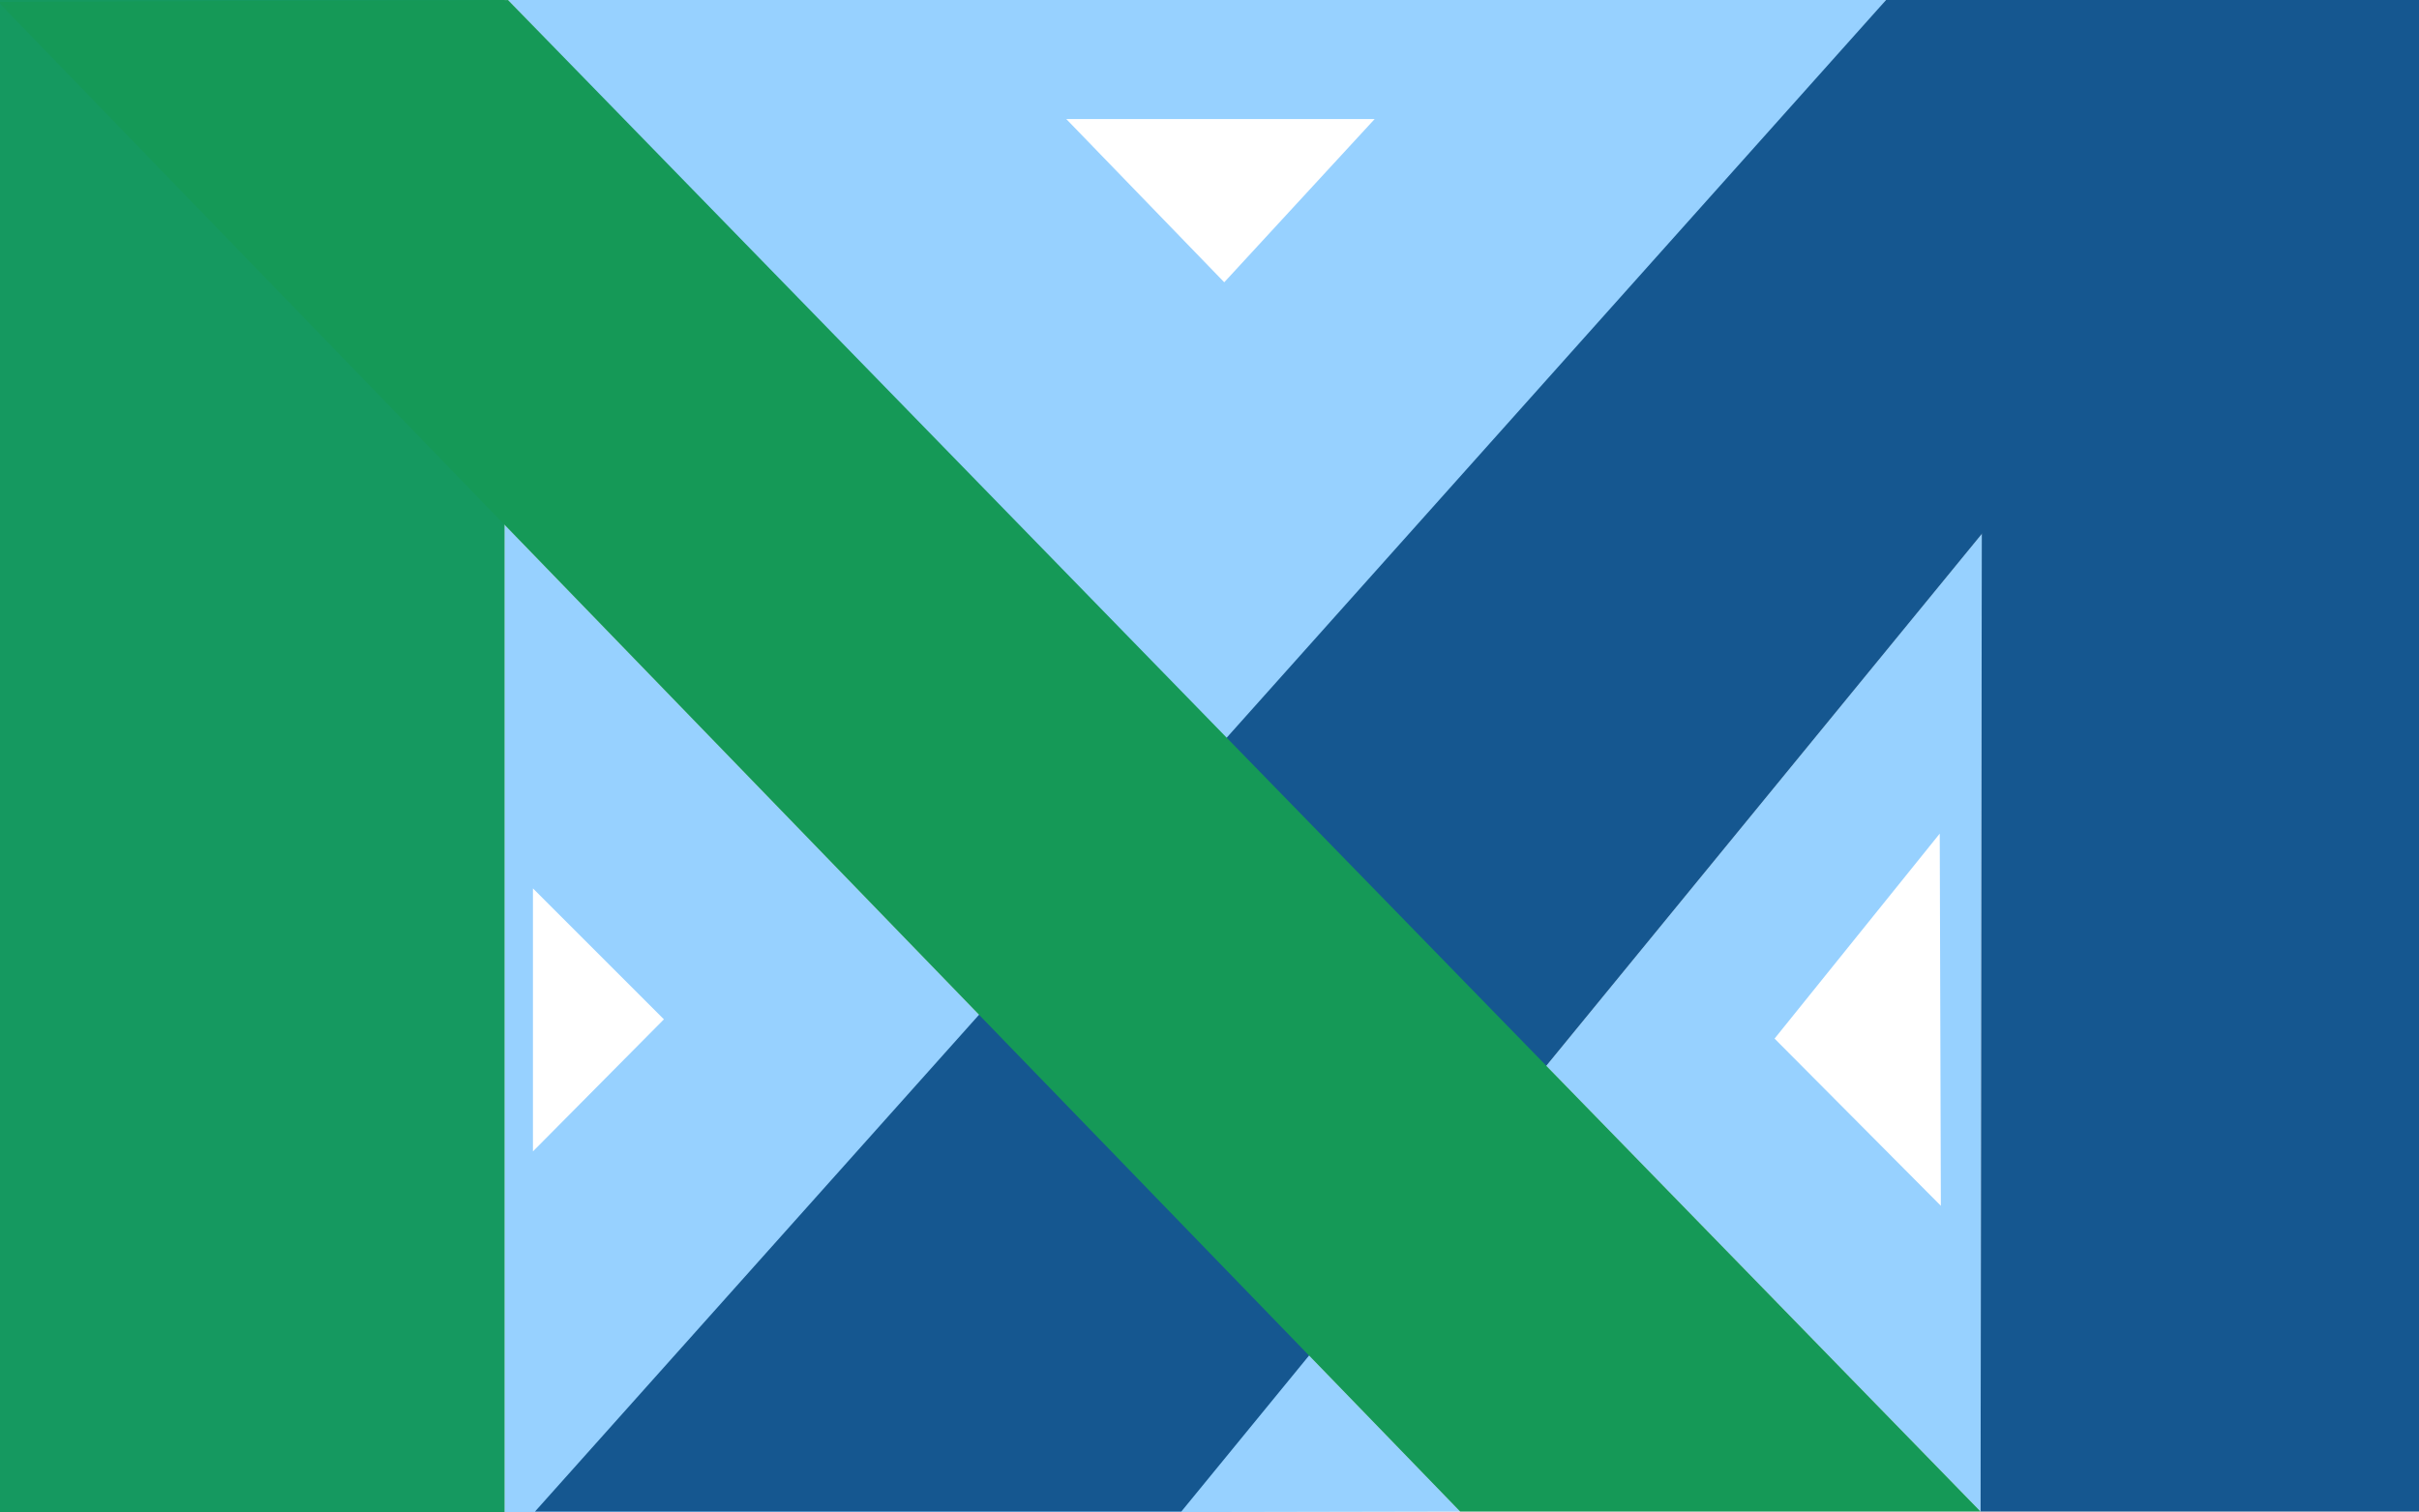
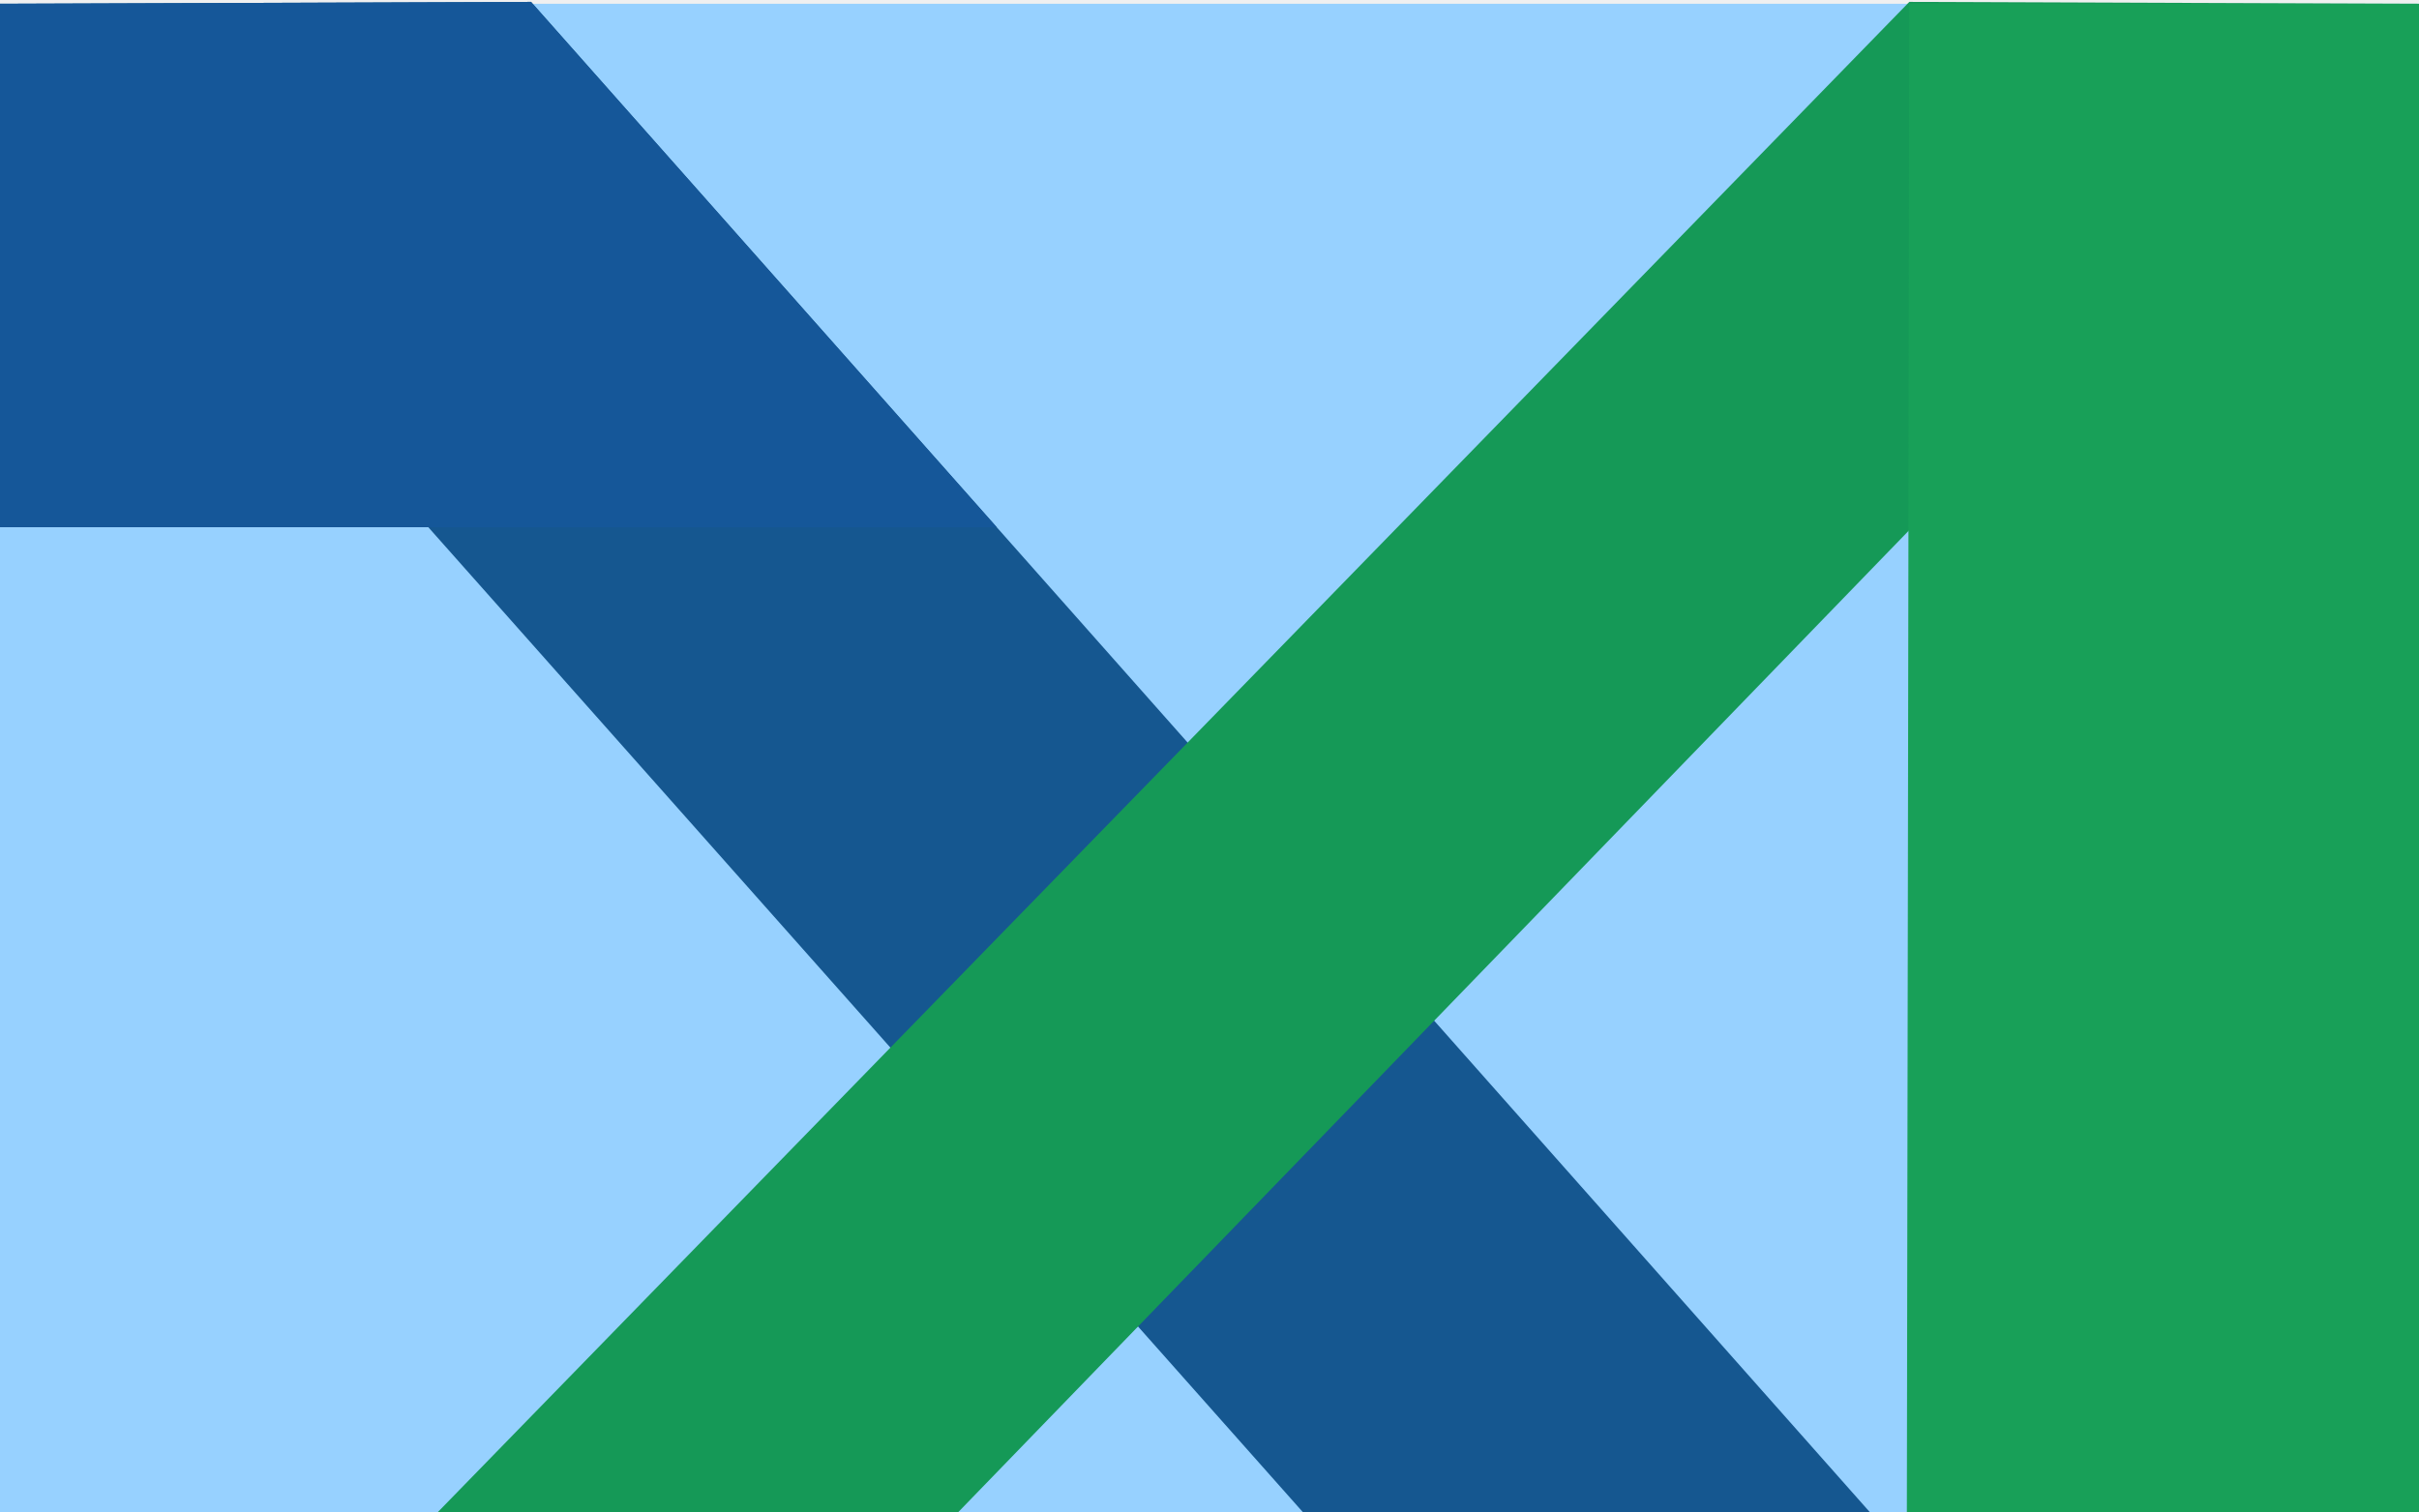
- <svg xmlns="http://www.w3.org/2000/svg" version="1.1" id="Layer_1" x="0px" y="0px" viewBox="630 -390 1280 800" style="enable-background:new 630 -390 1280 800;" xml:space="preserve">
+ <svg xmlns="http://www.w3.org/2000/svg" version="1.1" id="Layer_1" x="0px" y="0px" viewBox="0 0 1280 800" style="enable-background:new 0 0 1280 800;" xml:space="preserve">
  <style type="text/css">
- 	.st0{fill:#97D1FF;}
- 	.st1{fill:#155790;}
- 	.st2{fill:#159960;}
- 	.st3{fill:#159957;}
- 	.st4{fill:#FFFFFF;}
- 	.st5{fill:none;}
- 	.st6{fill:#155799;}
+ 	.st0{fill:#155799;}
+ 	.st1{fill:#159957;}
+ 	.st2{fill:#FFFFFF;}
+ 	.st3{fill:#FFFFFF;stroke:#0C0109;stroke-miterlimit:10;}
+ 	.st4{fill:#FF0000;stroke:#FFFFFF;stroke-miterlimit:10;}
+ 	.st5{fill:#8CC63F;}
+ 	.st6{fill:#3F4FE8;}
+ 	.st7{fill:#97D1FF;}
+ 	.st8{fill:#155790;}
+ 	.st9{fill:#18A058;}
</style>
-   <polygon id="XMLID_8_" class="st0" points="897,-112.2 897,411 1402.6,410 " />
-   <polygon id="XMLID_7_" class="st0" points="1678.6,-107.4 1678,410 1448.2,174.1 " />
-   <polygon id="XMLID_6_" class="st0" points="898.8,-390 1301.7,28.2 1628,-390 " />
-   <polygon id="XMLID_4_" class="st1" points="1679,-390 1678,410 1910,410 1910,-390 " />
-   <polygon id="XMLID_3_" class="st1" points="913.1,410 1628,-390 1910,-390 1255.1,410 " />
-   <polygon id="XMLID_1_" class="st2" points="630,-390 897,-390 897,411 629,411 " />
-   <polygon id="XMLID_2_" class="st3" points="629,-389 898.8,-390 1678,410 1402.6,410 " />
-   <polygon id="XMLID_9_" class="st4" points="981.3,149.5 912,80.2 912,219.4 " />
-   <polygon id="XMLID_11_" class="st4" points="1569,159.7 1657,248.2 1656.4,51.2 " />
-   <polygon id="XMLID_13_" class="st4" points="1194.2,-327 1277.8,-240.6 1357.4,-327 " />
-   <rect id="XMLID_5_" x="217" y="-747" class="st5" width="392" height="112" />
-   <text id="XMLID_10_" transform="matrix(1 0 0 1 217 -720.7305)" class="st6" style="font-family:'MyriadPro-Regular'; font-size:37px;">#155799, #159957</text>
-   <rect id="XMLID_12_" x="217" y="-666.4" class="st6" width="106.6" height="117" />
-   <rect id="XMLID_15_" x="388" y="-666.4" class="st3" width="106.6" height="117" />
+   <rect id="XMLID_10_" x="-413" y="-357" style="fill:none;" width="584" height="112" />
+   <text id="XMLID_5_" transform="matrix(1 0 0 1 -413 -330.7305)">
+     <tspan x="0" y="0" class="st0" style="font-family:'MyriadPro-Regular'; font-size:37px;">#155799, #159957, </tspan>
+     <tspan x="295.5" y="0" class="st9" style="font-family:'MyriadPro-Regular'; font-size:37px;"> #18a058</tspan>
+   </text>
+   <rect id="XMLID_12_" x="-413" y="-276.4" class="st0" width="106.6" height="117" />
+   <rect id="XMLID_15_" x="-242" y="-276.4" class="st1" width="106.6" height="117" />
+   <rect id="XMLID_14_" x="317.6" y="-283.9" class="st2" width="153" height="153" />
+   <rect id="XMLID_16_" x="350.5" y="-252.5" class="st3" width="82" height="86" />
+   <polygon id="XMLID_20_" class="st4" points="360.5,-192 360.5,-173.5 422,-173.5 " />
+   <polygon id="XMLID_18_" class="st5" points="384,-240 360,-240 384,-223 " />
+   <polygon id="XMLID_19_" class="st6" points="394,-240 422,-240 394,-216.3 " />
+   <rect id="XMLID_37_" x="-1490" y="931" class="st7" width="1300" height="799" />
+   <polygon id="XMLID_35_" class="st1" points="-480,1730 -1189,930 -1471,931 -1471,1208 -1243.4,1208 -780,1730 " />
+   <polygon id="XMLID_23_" class="st8" points="-190,931 -459.8,930 -1239,1730 -963.6,1730 " />
+   <polygon id="XMLID_22_" class="st9" points="-1190.9,930 -942.6,1208 -1475,1208 -1475,931 " />
+   <rect id="XMLID_32_" x="-1476" class="st7" width="1287.7" height="799" />
+   <polygon id="XMLID_31_" class="st1" points="-1186,799 -477,-1 -195,0 -195,277 -422.6,277 -886,799 " />
+   <polygon id="XMLID_28_" class="st0" points="-1475,-1 -1208,-1 -1208,800 -1476,800 " />
+   <polygon id="XMLID_21_" class="st8" points="-1476,0 -1206.3,-1 -427,799 -702.4,799 " />
+   <rect id="XMLID_13_" x="-1054.4" y="-283.9" class="st2" width="153" height="153" />
+   <rect id="XMLID_39_" x="-21" y="2" class="st7" width="1301" height="799" />
+   <polygon id="XMLID_36_" class="st8" points="990,801 281,1 -1,2 -1,279 226.6,279 690,801 " />
+   <polygon id="XMLID_27_" class="st1" points="1280,2 1010.3,1 231,801 506.4,801 " />
+   <polygon id="XMLID_24_" class="st0" points="281,1 527.4,279 -1,279 -1,2 " />
+   <polygon id="XMLID_9_" class="st9" points="-477,-1 -723.4,277 -195,277 -195,0 " />
+   <rect id="XMLID_7_" x="-37" y="-276.4" class="st9" width="142" height="133.4" />
+   <polygon id="XMLID_26_" class="st0" points="-190,930 -458,930 -730.5,1208 -190,1208 " />
+   <polygon id="XMLID_2_" class="st9" points="1010.3,2 1299,2 1299,803 1009,803 " />
</svg>
